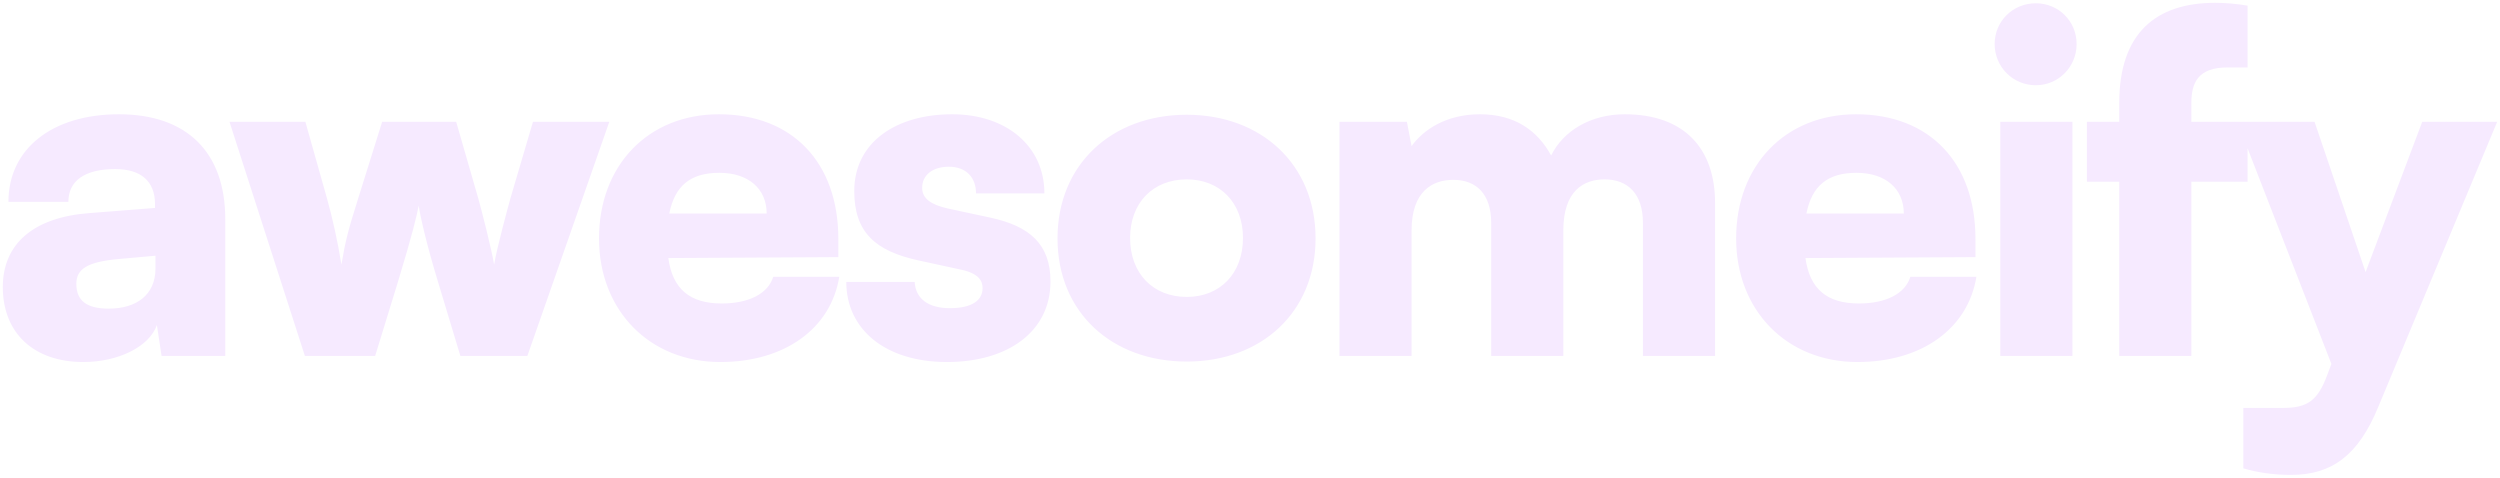
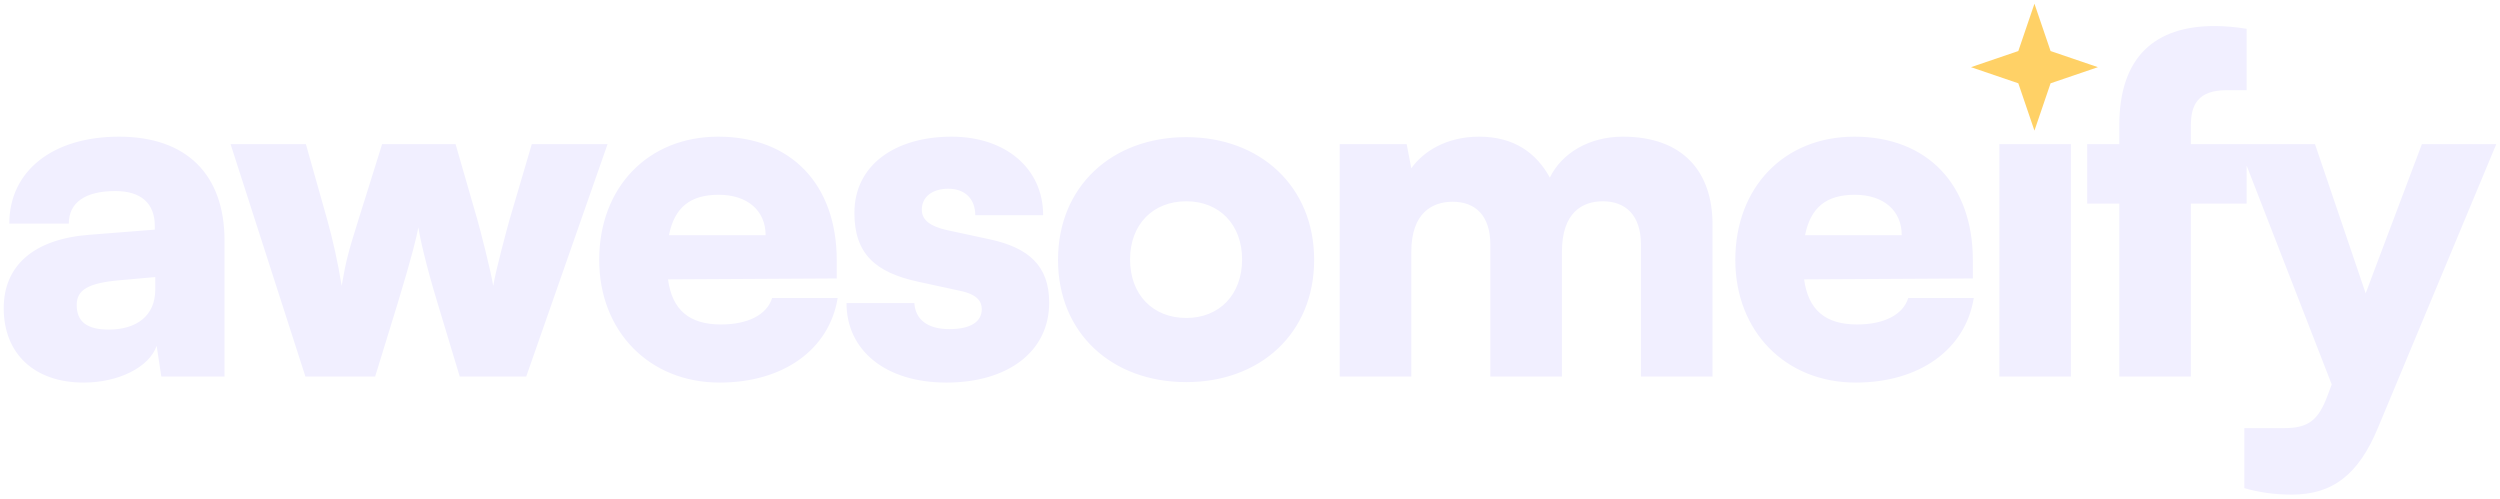
- <svg xmlns="http://www.w3.org/2000/svg" viewBox="31 -760 5338 1020" role="img" aria-label="Awesomeify">
-   <path fill="#f6eaff" d="M209 13C284 13 350 -20 366 -66L376 0H512V-292C512 -435 430 -516 285 -516C142 -516 49 -442 49 -329H177C177 -374 212 -399 277 -399C332 -399 362 -373 362 -324V-316L222 -305C102 -296 37 -239 37 -147C37 -49 103 13 209 13ZM263 -101C216 -101 194 -118 194 -154C194 -186 218 -201 285 -207L363 -214V-187C363 -130 322 -101 263 -101ZM682 0H832L880 -156C912 -261 921 -300 925 -321C928 -300 941 -241 966 -159L1014 0H1157L1332 -500H1169L1121 -337C1116 -319 1092 -231 1086 -195C1081 -227 1057 -320 1052 -337L1005 -500H847L796 -337C774 -267 769 -248 760 -195C752 -245 741 -294 729 -337L683 -500H521ZM1569 13C1706 13 1805 -58 1823 -169H1682C1671 -133 1630 -112 1572 -112C1504 -112 1467 -143 1458 -209L1821 -211V-250C1821 -413 1723 -516 1566 -516C1415 -516 1310 -407 1310 -251C1310 -97 1418 13 1569 13ZM1567 -391C1629 -391 1668 -357 1668 -304H1460C1472 -364 1506 -391 1567 -391ZM1838 -158C1838 -57 1921 13 2053 13C2183 13 2274 -52 2274 -159C2274 -239 2229 -277 2147 -295L2054 -315C2019 -323 2000 -336 2000 -359C2000 -386 2022 -404 2057 -404C2094 -404 2115 -381 2115 -347H2261C2261 -448 2180 -516 2064 -516C1944 -516 1855 -456 1855 -352C1855 -264 1900 -224 1992 -204L2084 -184C2121 -176 2129 -160 2129 -145C2129 -119 2107 -102 2059 -102C2012 -102 1986 -123 1984 -158ZM2289 -251C2289 -93 2405 12 2565 12C2724 12 2840 -93 2840 -251C2840 -409 2724 -515 2565 -515C2405 -515 2289 -409 2289 -251ZM2444 -252C2444 -327 2493 -377 2565 -377C2636 -377 2685 -327 2685 -252C2685 -176 2636 -126 2565 -126C2493 -126 2444 -176 2444 -252ZM3045 0V-268C3045 -352 3090 -376 3134 -376C3183 -376 3215 -346 3215 -284V0H3369V-268C3369 -353 3413 -377 3457 -377C3506 -377 3539 -347 3539 -284V0H3693V-327C3693 -441 3629 -516 3500 -516C3428 -516 3369 -481 3343 -428C3314 -481 3266 -516 3191 -516C3119 -516 3070 -483 3045 -448L3035 -500H2891V0ZM3997 13C4134 13 4233 -58 4251 -169H4110C4099 -133 4058 -112 4000 -112C3932 -112 3895 -143 3886 -209L4249 -211V-250C4249 -413 4151 -516 3994 -516C3843 -516 3738 -407 3738 -251C3738 -97 3846 13 3997 13ZM3995 -391C4057 -391 4096 -357 4096 -304H3888C3900 -364 3934 -391 3995 -391ZM4378 -578C4426 -578 4465 -617 4465 -666C4465 -715 4426 -753 4378 -753C4329 -753 4290 -715 4290 -666C4290 -617 4329 -578 4378 -578ZM4302 0H4456V-500H4302ZM4487 -500V-372H4556V0H4710V-372H4830V-500H4710V-540C4710 -583 4724 -616 4787 -616H4830V-748C4806 -752 4782 -754 4761 -754C4634 -754 4556 -689 4556 -540V-500ZM4821 240C4851 249 4886 254 4923 254C5011 254 5067 211 5109 109L5363 -500H5203L5082 -179L4973 -500H4808L5009 17L5000 41C4980 95 4958 111 4906 111H4821Z" />
+ <svg xmlns="http://www.w3.org/2000/svg" viewBox="29 -810 5378 1072" role="img" aria-label="Awesomeify">
+   <path fill="#f1efff" d="M209 13C284 13 350 -20 366 -66L376 0H512V-292C512 -435 430 -516 285 -516C142 -516 49 -442 49 -329H177C177 -374 212 -399 277 -399C332 -399 362 -373 362 -324V-316L222 -305C102 -296 37 -239 37 -147C37 -49 103 13 209 13ZM263 -101C216 -101 194 -118 194 -154C194 -186 218 -201 285 -207L363 -214V-187C363 -130 322 -101 263 -101ZM686 0H836L884 -156C916 -261 925 -300 929 -321C932 -300 945 -241 970 -159L1018 0H1161L1336 -500H1173L1125 -337C1120 -319 1096 -231 1090 -195C1085 -227 1061 -320 1056 -337L1009 -500H851L800 -337C778 -267 773 -248 764 -195C756 -245 745 -294 733 -337L687 -500H525ZM1577 13C1714 13 1813 -58 1831 -169H1690C1679 -133 1638 -112 1580 -112C1512 -112 1475 -143 1466 -209L1829 -211V-250C1829 -413 1731 -516 1574 -516C1423 -516 1318 -407 1318 -251C1318 -97 1426 13 1577 13ZM1575 -391C1637 -391 1676 -357 1676 -304H1468C1480 -364 1514 -391 1575 -391ZM1850 -158C1850 -57 1933 13 2065 13C2195 13 2286 -52 2286 -159C2286 -239 2241 -277 2159 -295L2066 -315C2031 -323 2012 -336 2012 -359C2012 -386 2034 -404 2069 -404C2106 -404 2127 -381 2127 -347H2273C2273 -448 2192 -516 2076 -516C1956 -516 1867 -456 1867 -352C1867 -264 1912 -224 2004 -204L2096 -184C2133 -176 2141 -160 2141 -145C2141 -119 2119 -102 2071 -102C2024 -102 1998 -123 1996 -158ZM2305 -251C2305 -93 2421 12 2581 12C2740 12 2856 -93 2856 -251C2856 -409 2740 -515 2581 -515C2421 -515 2305 -409 2305 -251ZM2460 -252C2460 -327 2509 -377 2581 -377C2652 -377 2701 -327 2701 -252C2701 -176 2652 -126 2581 -126C2509 -126 2460 -176 2460 -252ZM3065 0V-268C3065 -352 3110 -376 3154 -376C3203 -376 3235 -346 3235 -284V0H3389V-268C3389 -353 3433 -377 3477 -377C3526 -377 3559 -347 3559 -284V0H3713V-327C3713 -441 3649 -516 3520 -516C3448 -516 3389 -481 3363 -428C3334 -481 3286 -516 3211 -516C3139 -516 3090 -483 3065 -448L3055 -500H2911V0ZM4021 13C4158 13 4257 -58 4275 -169H4134C4123 -133 4082 -112 4024 -112C3956 -112 3919 -143 3910 -209L4273 -211V-250C4273 -413 4175 -516 4018 -516C3867 -516 3762 -407 3762 -251C3762 -97 3870 13 4021 13ZM4019 -391C4081 -391 4120 -357 4120 -304H3912C3924 -364 3958 -391 4019 -391ZM4330 0H4484V-500H4330ZM4519 -500V-372H4588V0H4742V-372H4862V-500H4742V-540C4742 -583 4756 -616 4819 -616H4862V-748C4838 -752 4814 -754 4793 -754C4666 -754 4588 -689 4588 -540V-500ZM4857 240C4887 249 4922 254 4959 254C5047 254 5103 211 5145 109L5399 -500H5239L5118 -179L5009 -500H4844L5045 17L5036 41C5016 95 4994 111 4942 111H4857Z" />
+   <path d="M4405.5 -802.0 L4440.2 -700.2 L4542.0 -665.5 L4440.2 -630.8 L4405.5 -529.0 L4370.8 -630.8 L4269.0 -665.5 L4370.8 -700.2Z" fill="#ffd166" />
</svg>
